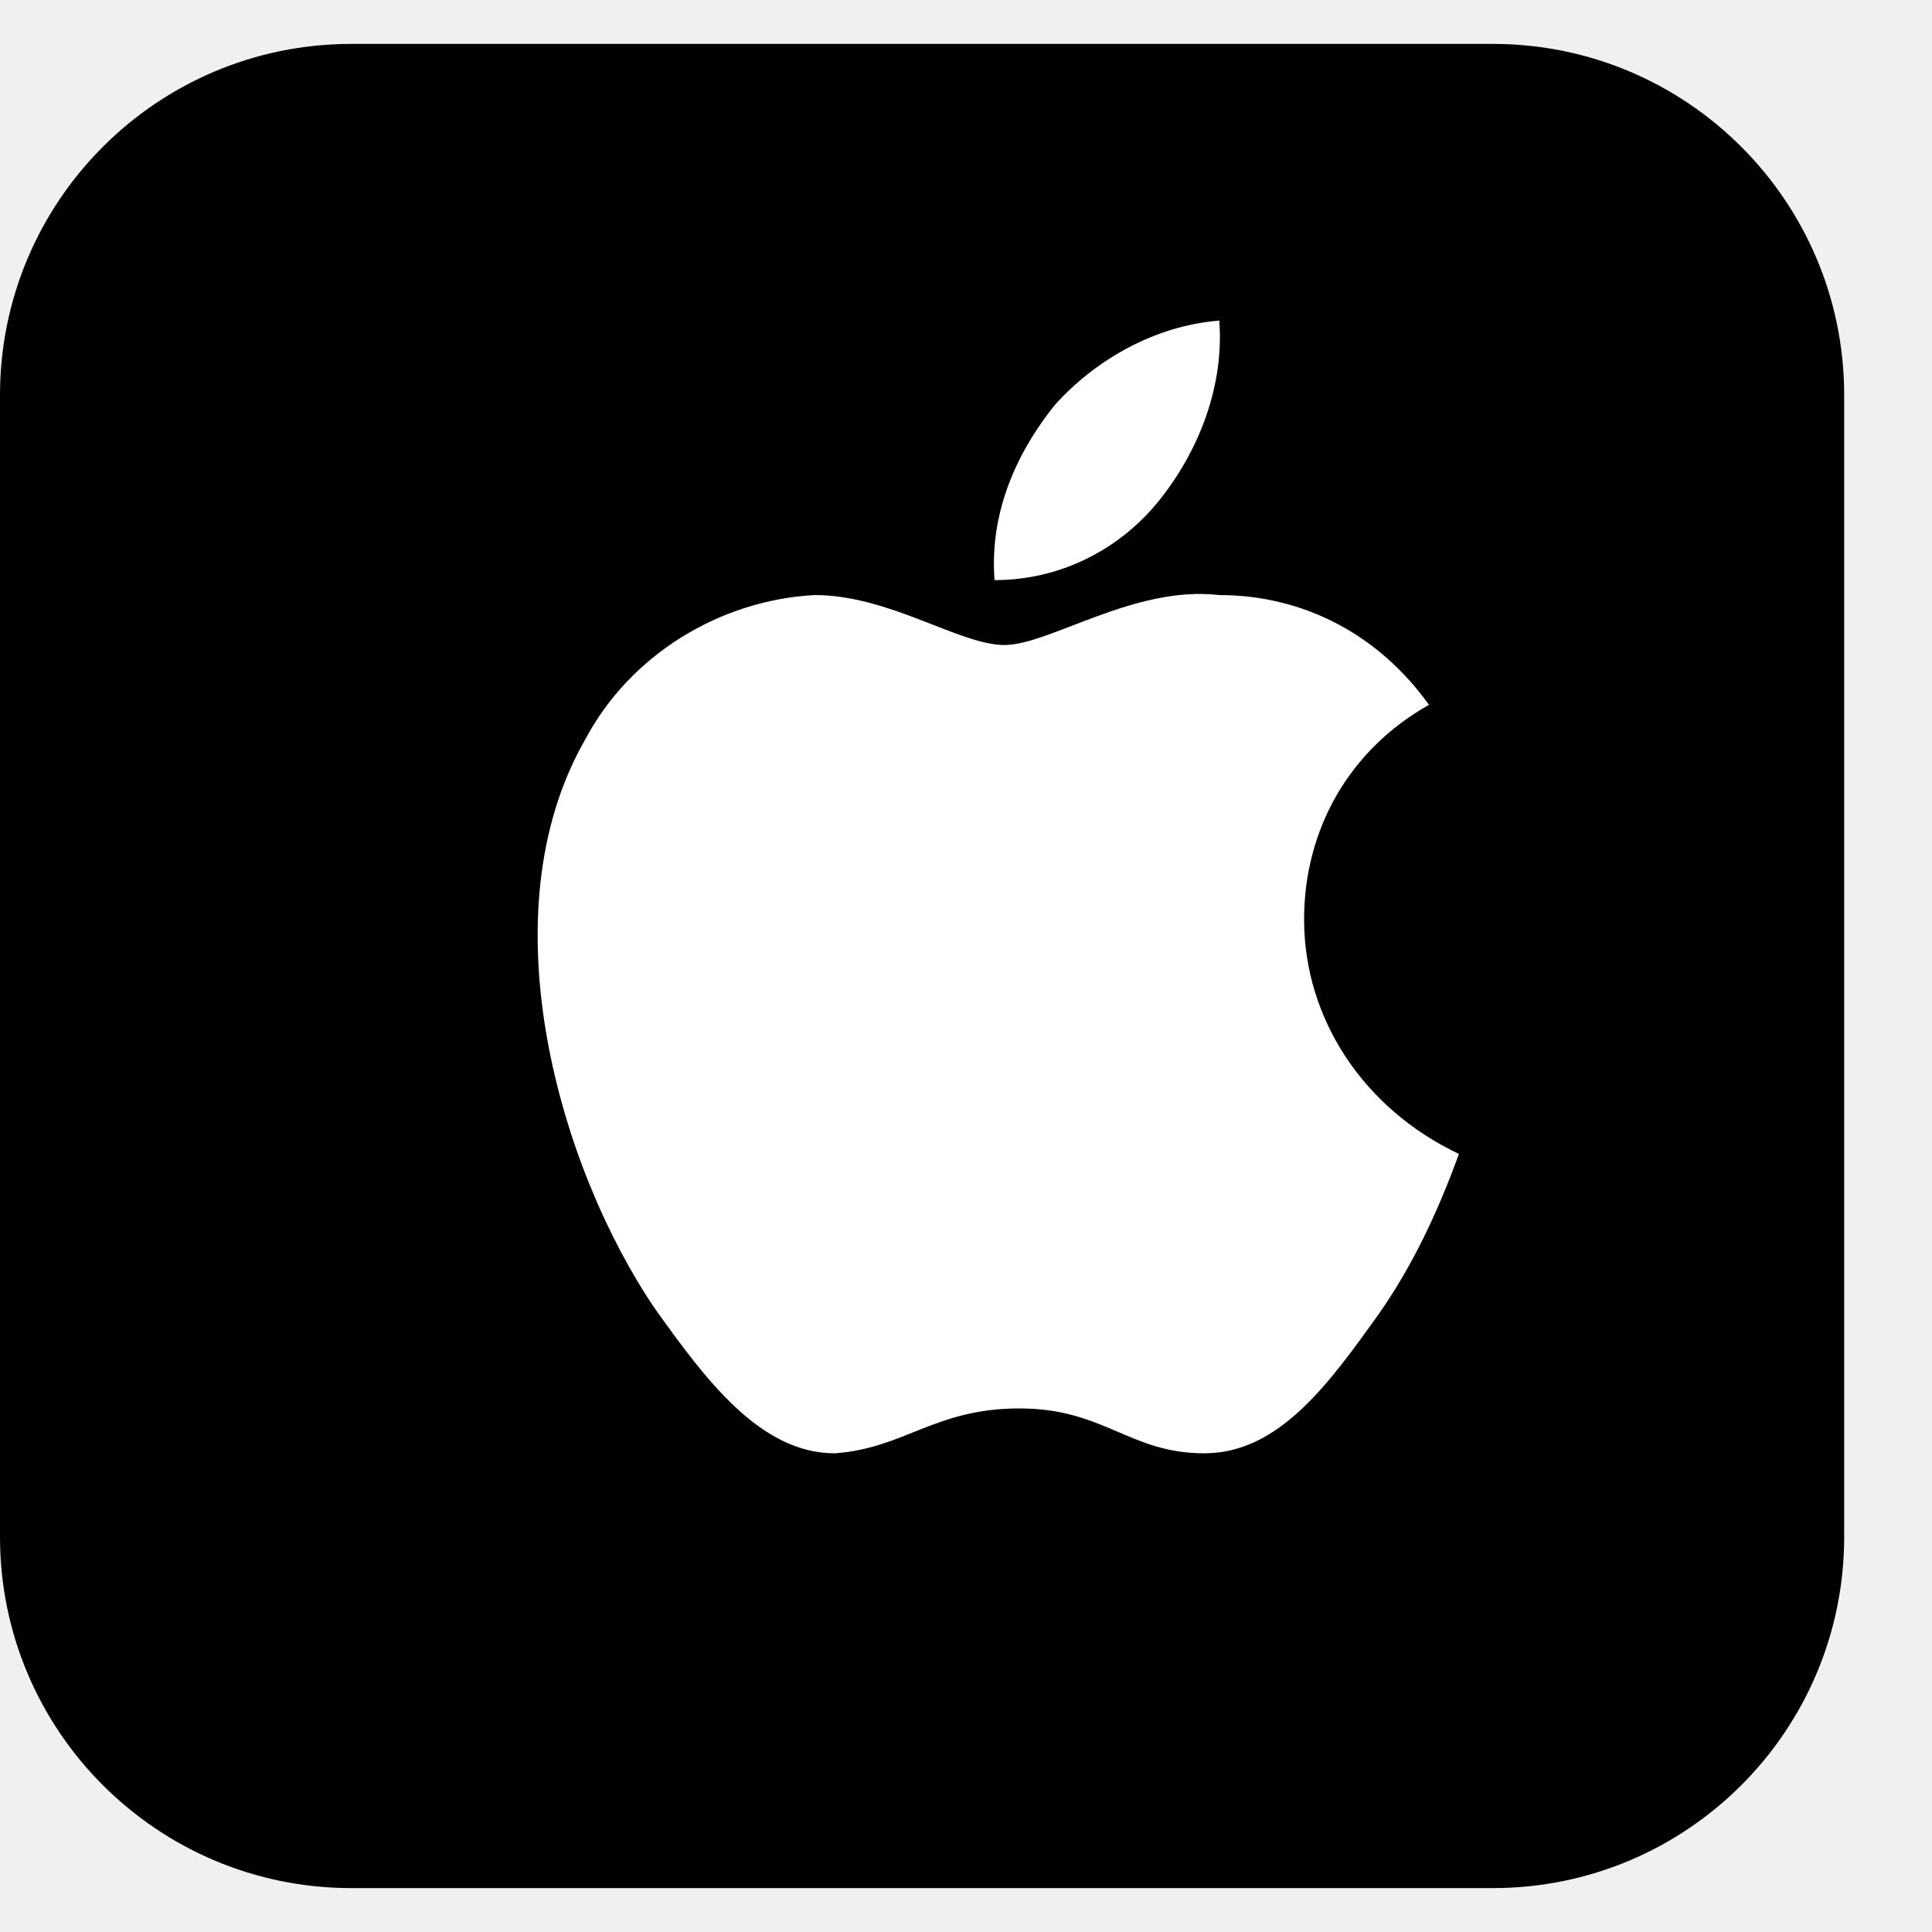
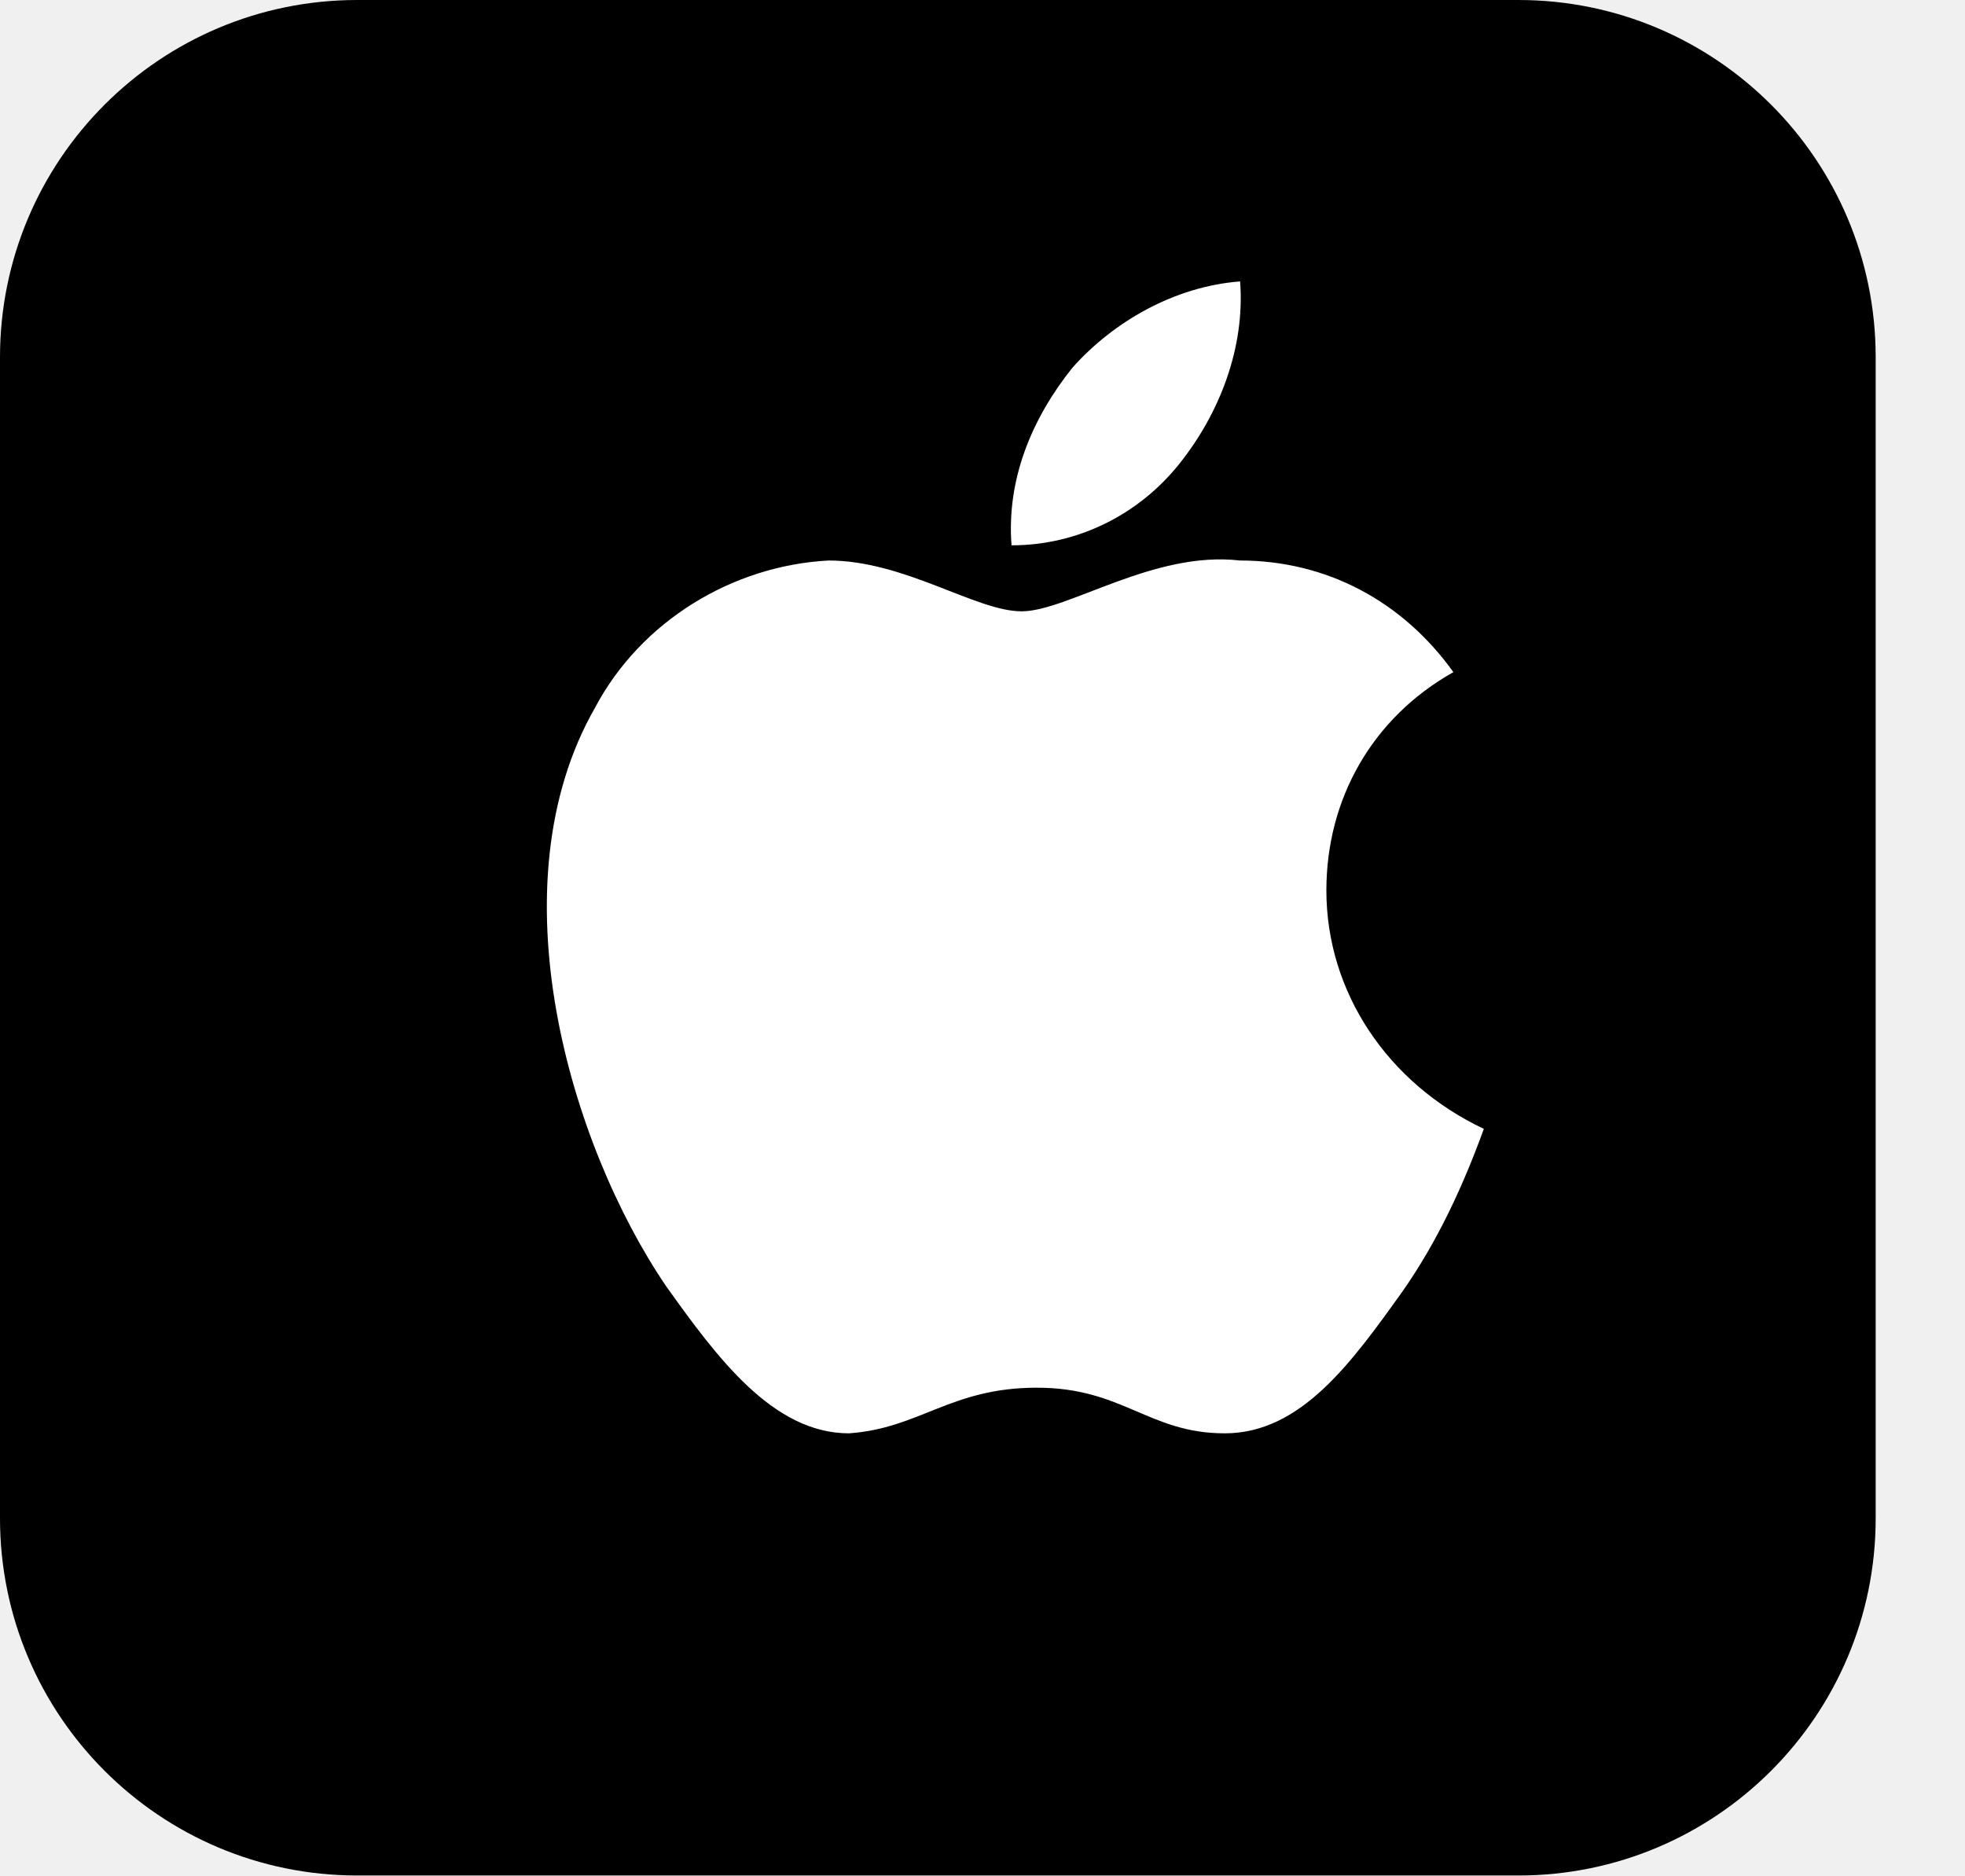
- <svg xmlns="http://www.w3.org/2000/svg" width="21" height="21" viewBox="0 0 22 21" fill="none">
+ <svg xmlns="http://www.w3.org/2000/svg" viewBox="0 0 22 21" fill="none">
  <rect width="21" height="21" rx="4" fill="black" />
  <path d="M14.85 9.97C14.85 8.947 15.362 8.038 16.272 7.526C15.703 6.731 14.85 6.276 13.883 6.276C12.917 6.163 11.95 6.845 11.438 6.845C10.926 6.845 10.13 6.276 9.277 6.276C8.197 6.333 7.173 6.958 6.662 7.924C5.524 9.913 6.377 12.811 7.458 14.402C8.026 15.197 8.652 16.049 9.505 16.049C10.301 15.993 10.642 15.538 11.609 15.538C12.575 15.538 12.86 16.049 13.713 16.049C14.566 16.049 15.134 15.254 15.703 14.459C16.101 13.89 16.386 13.265 16.613 12.64C15.533 12.129 14.85 11.106 14.85 9.97Z" fill="white" />
  <path d="M13.201 5.197C13.656 4.629 13.941 3.89 13.884 3.151C13.144 3.208 12.462 3.606 12.007 4.117C11.552 4.686 11.268 5.367 11.325 6.106C12.064 6.106 12.746 5.765 13.201 5.197Z" fill="white" />
</svg>
